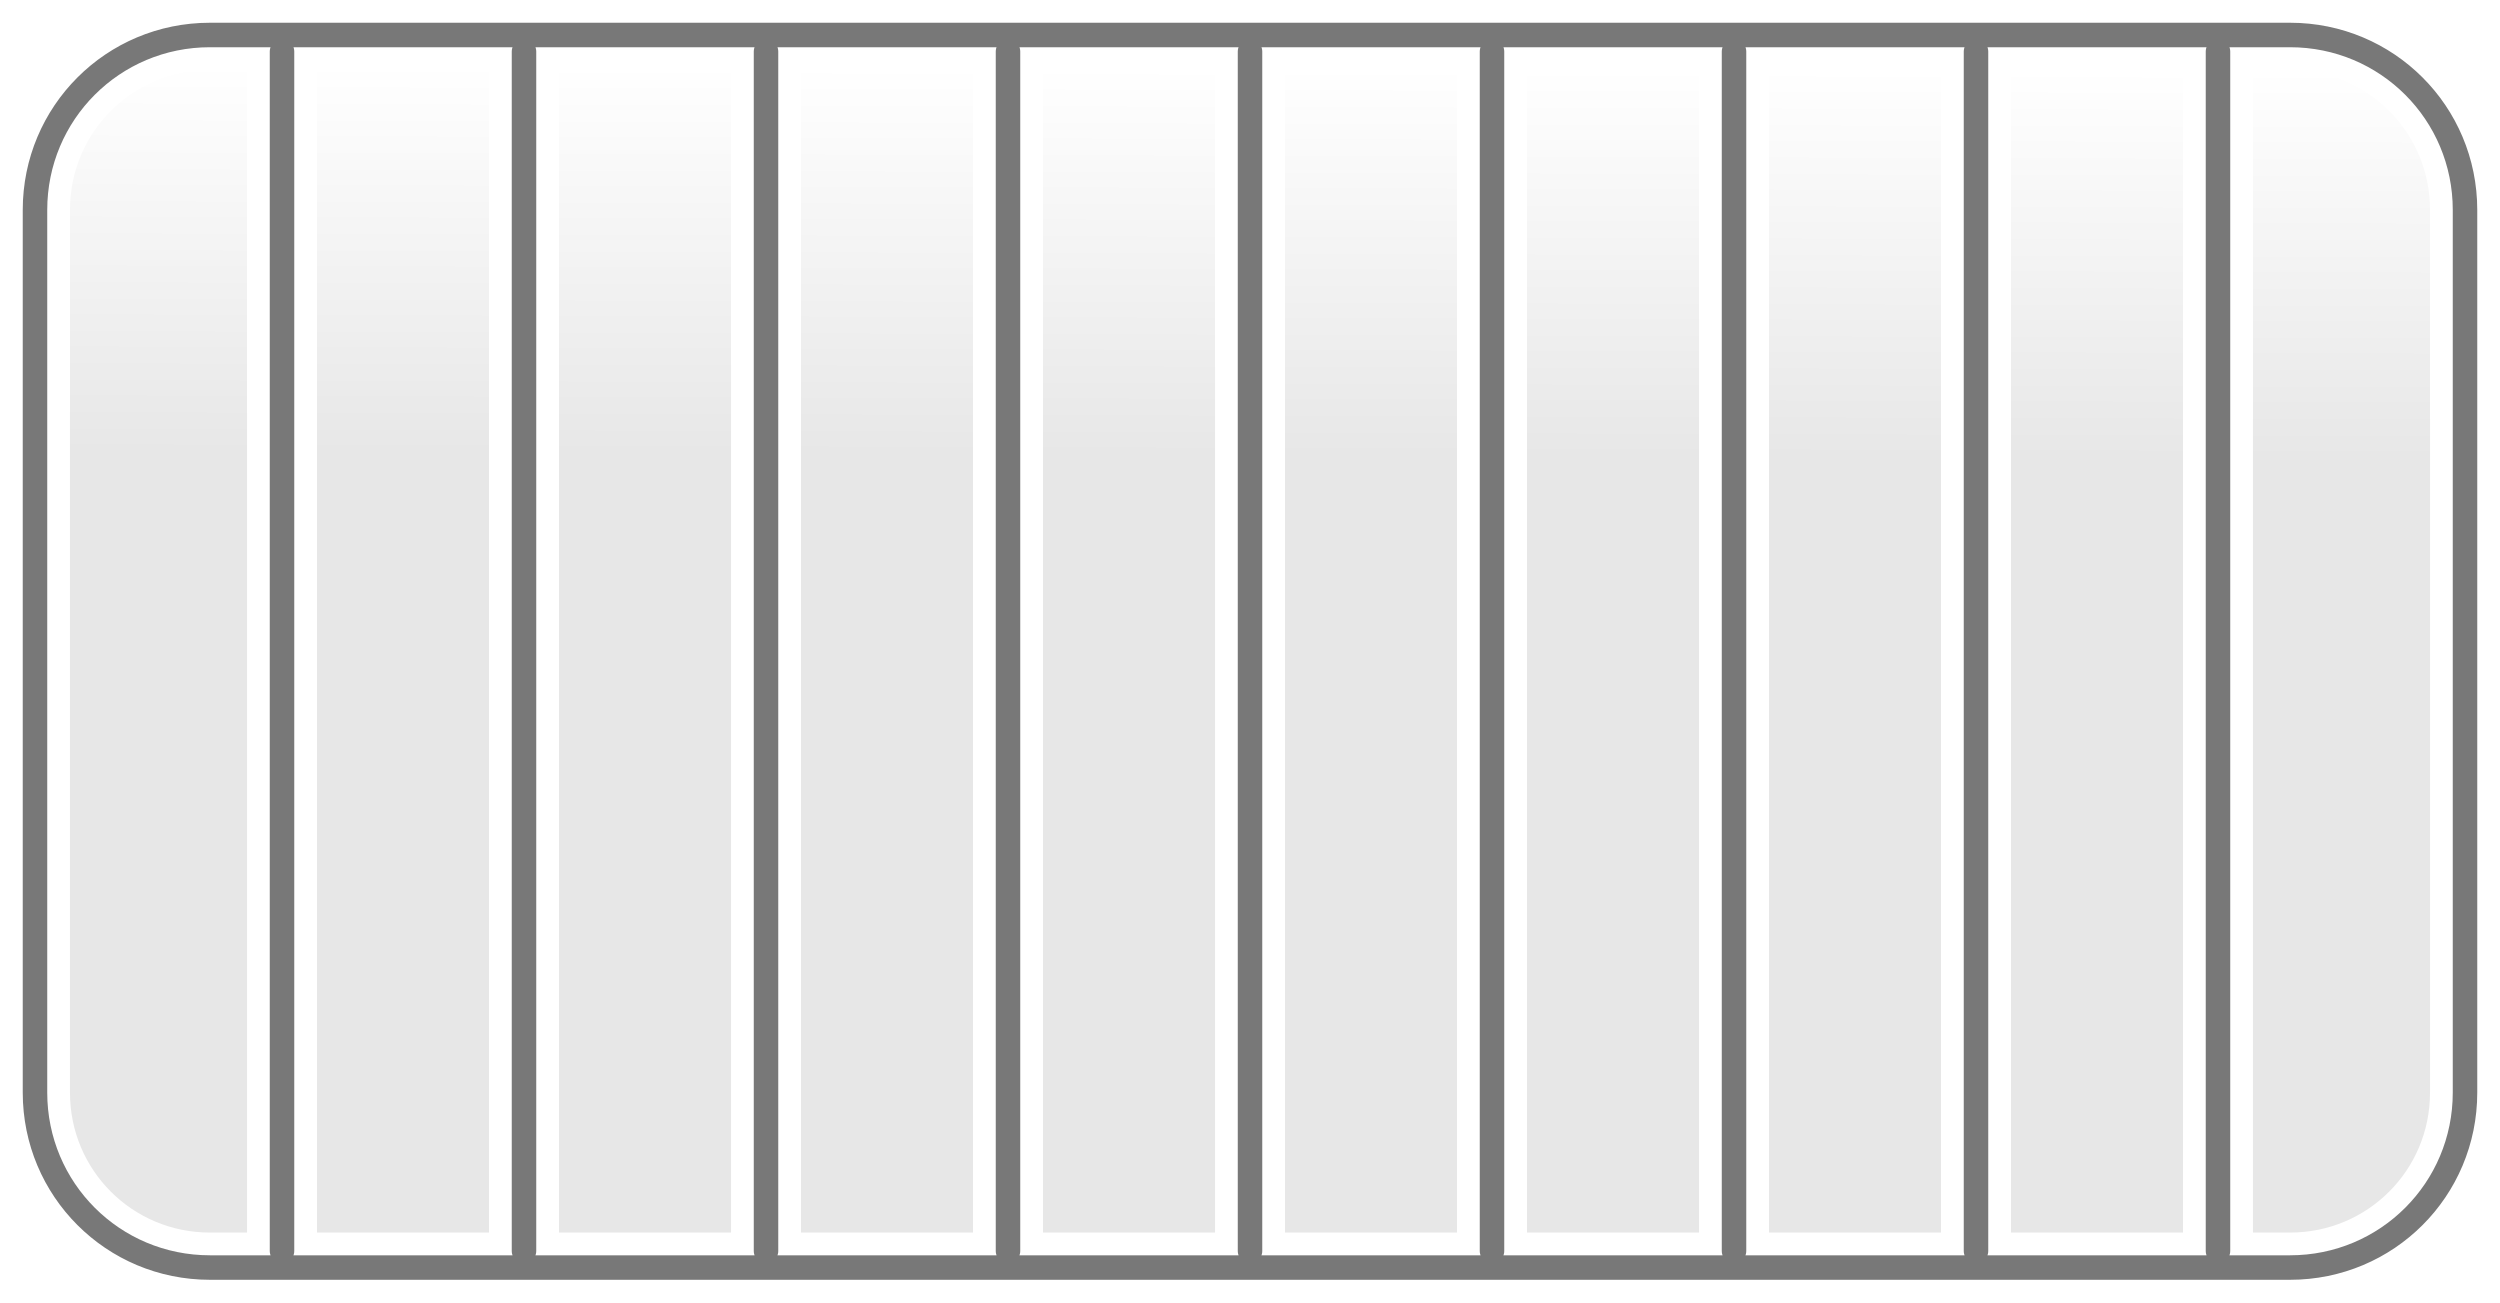
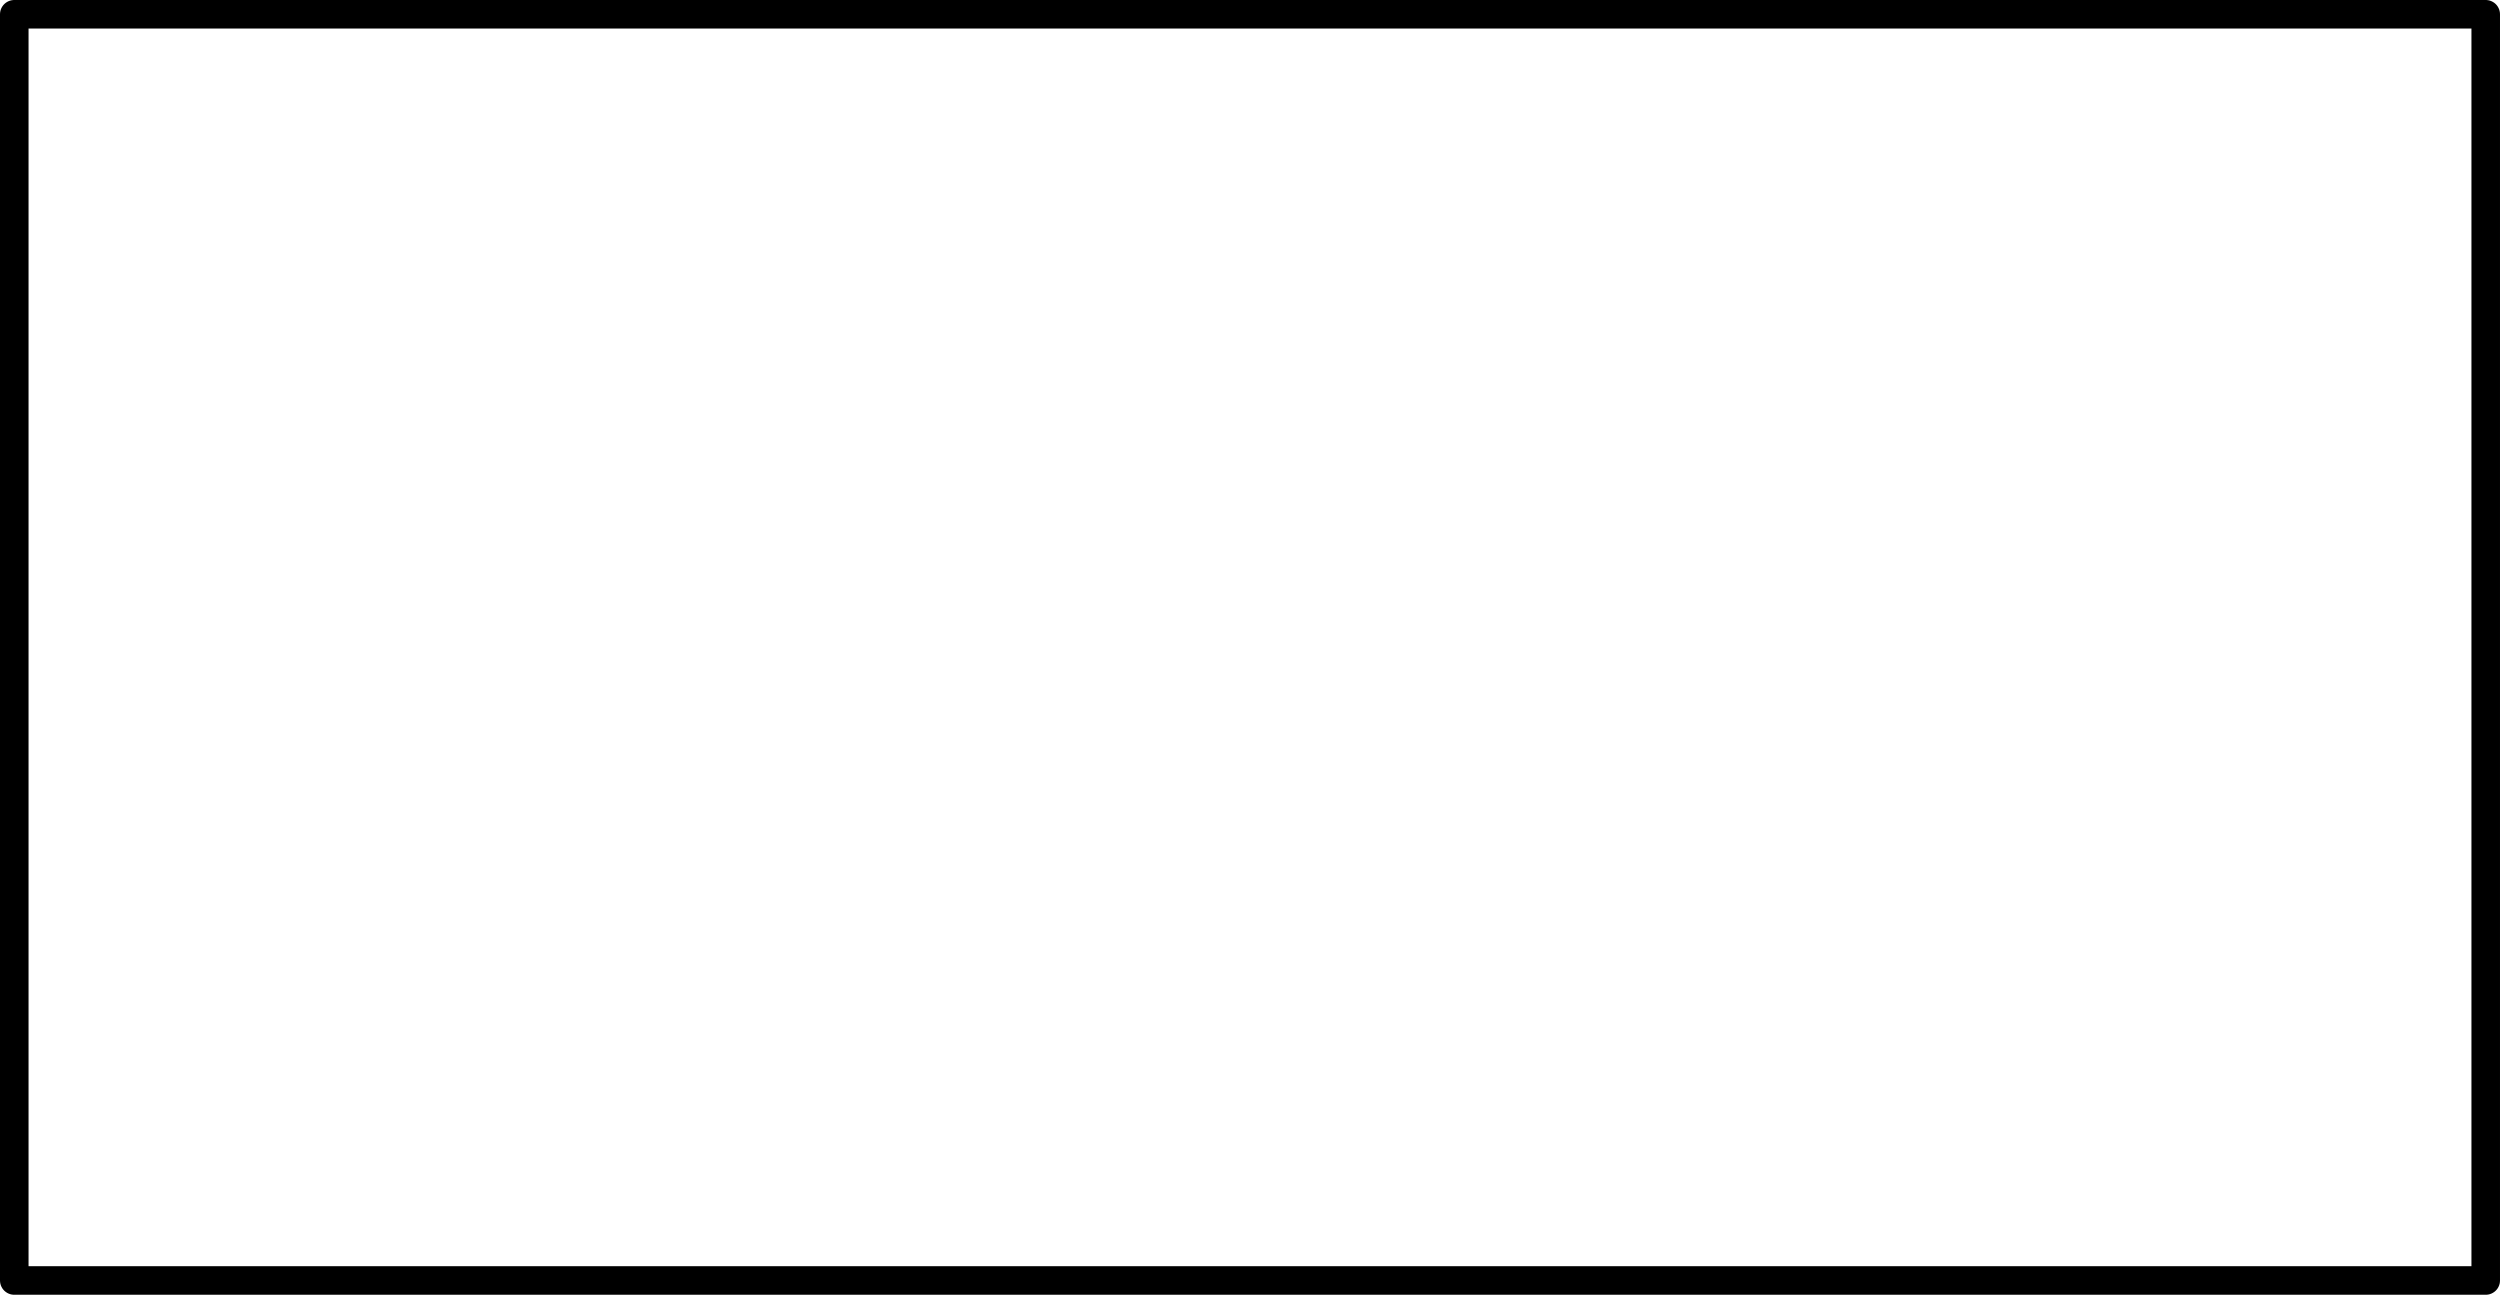
- <svg xmlns="http://www.w3.org/2000/svg" xmlns:xlink="http://www.w3.org/1999/xlink" width="71.451" height="37.227" id="svg2" version="1.0">
-   <defs id="defs4">
-     <linearGradient id="linearGradient3370">
-       <stop style="stop-color: rgb(255, 255, 255); stop-opacity: 1;" offset="0" id="stop3372" />
-       <stop style="stop-color: rgb(255, 255, 255); stop-opacity: 0;" offset="1" id="stop3374" />
+ <svg xmlns="http://www.w3.org/2000/svg" xmlns:ns1="http://www.openswatchbook.org/uri/2009/osb" width="72.6" height="37.6" viewBox="0 0 213.377 299.981" id="svg4161" version="1.1">
+   <defs id="defs4163">
+     <linearGradient id="linearGradient6172" ns1:paint="solid">
+       <stop style="stop-color:#000000;stop-opacity:1;" offset="0" id="stop6174" />
    </linearGradient>
-     <linearGradient id="linearGradient3170">
-       <stop style="stop-color: rgb(255, 255, 255); stop-opacity: 0;" offset="0" id="stop3172" />
-       <stop style="stop-color: rgb(255, 255, 255); stop-opacity: 1;" offset="1" id="stop3174" />
+     <linearGradient id="linearGradient4713" ns1:paint="solid">
+       <stop style="stop-color:#f88c8c;stop-opacity:1;" offset="0" id="stop4715" />
    </linearGradient>
-     <linearGradient id="linearGradient4404">
-       <stop style="stop-color: rgb(89, 89, 89); stop-opacity: 0.763;" offset="0" id="stop4406" />
-       <stop style="stop-color: rgb(255, 255, 255); stop-opacity: 0;" offset="1" id="stop4408" />
-     </linearGradient>
-     <linearGradient id="linearGradient3179">
-       <stop id="stop3181" offset="0" style="stop-color: rgb(84, 204, 36); stop-opacity: 1;" />
-       <stop id="stop3183" offset="1" style="stop-color: rgb(120, 120, 120); stop-opacity: 0;" />
-     </linearGradient>
-     <linearGradient id="linearGradient3171">
-       <stop style="stop-color: rgb(120, 120, 120); stop-opacity: 1;" offset="0" id="stop3173" />
-       <stop style="stop-color: rgb(255, 255, 255); stop-opacity: 0;" offset="1" id="stop3175" />
-     </linearGradient>
-     <linearGradient id="linearGradient3154">
-       <stop style="stop-color: rgb(255, 76, 76); stop-opacity: 1;" offset="0" id="stop3156" />
-       <stop style="stop-color: rgb(255, 13, 13); stop-opacity: 0;" offset="1" id="stop3158" />
-     </linearGradient>
-     <radialGradient xlink:href="#linearGradient3154" id="radialGradient3168" gradientUnits="userSpaceOnUse" gradientTransform="matrix(3.52241, 0, 0, 2.46642, -50.2704, -45.8667)" cx="25.793" cy="25.533" fx="25.793" fy="25.533" r="12.5" />
-     <linearGradient xlink:href="#linearGradient3370" id="linearGradient3449" gradientUnits="userSpaceOnUse" gradientTransform="translate(7.70989, 118.011)" x1="29.558" y1="-116.109" x2="29.524" y2="-104.968" />
  </defs>
-   <g id="layer2" style="display:inline">
-     <rect style="fill:#e7e7e7;fill-opacity:1;fill-rule:nonzero;stroke:none;stroke-width:1;stroke-linecap:round;stroke-linejoin:miter;stroke-miterlimit:4;stroke-dasharray:none;stroke-dashoffset:22.62;stroke-opacity:1;display:inline" id="rect3286" width="69.451" height="35.227" x="1" y="1" rx="5" ry="5" />
-   </g>
-   <g id="layer5" style="display:inline" />
-   <g id="layer1" transform="translate(2.80663, 65.101)" style="display: inline;">
-     <rect style="fill: rgb(231, 231, 231); fill-opacity: 1; fill-rule: nonzero; stroke: none; stroke-width: 1; stroke-linecap: round; stroke-linejoin: miter; stroke-miterlimit: 4; stroke-dasharray: none; stroke-dashoffset: 22.62; stroke-opacity: 1;" id="rect3430" width="7.25" height="35.227" x="-67.645" y="-64.101" rx="5" ry="5" transform="scale(-1, 1)" />
-     <rect style="fill: rgb(231, 231, 231); fill-opacity: 1; fill-rule: nonzero; stroke: none; stroke-width: 1; stroke-linecap: round; stroke-linejoin: miter; stroke-miterlimit: 4; stroke-dasharray: none; stroke-dashoffset: 22.62; stroke-opacity: 1;" id="rect3434" width="58.453" height="35.227" x="-63.799" y="-64.101" transform="scale(-1, 1)" />
-   </g>
-   <g id="layer4" style="display: inline;">
-     <path id="path3368" style="fill: url(#linearGradient3449) rgb(0, 0, 0); fill-opacity: 1; fill-rule: nonzero; stroke: rgb(255, 255, 255); stroke-width: 2; stroke-linecap: round; stroke-linejoin: miter; stroke-miterlimit: 4; stroke-dasharray: none; stroke-dashoffset: 22.62; stroke-opacity: 1;" d="M 6,1 L 65.451,1 C 68.221,1 70.451,3.23 70.451,6 L 70.451,31.227 C 70.451,33.997 68.221,36.227 65.451,36.227 L 6,36.227 C 3.23,36.227 1,33.997 1,31.227 L 1,6 C 1,3.23 3.23,1 6,1 z M 63.391,1.472 L 63.391,35.754 M 56.475,1.472 L 56.475,35.754 M 49.559,1.472 L 49.559,35.754 M 42.642,1.472 L 42.642,35.754 M 35.726,1.472 L 35.726,35.754 M 28.809,1.472 L 28.809,35.754 M 21.893,1.472 L 21.893,35.754 M 14.976,1.472 L 14.976,35.754 M 8.06,1.472 L 8.06,35.754" />
-     <path id="rect3290" style="fill: none; fill-opacity: 0.145; fill-rule: nonzero; stroke: rgb(120, 120, 120); stroke-width: 0.7; stroke-linecap: round; stroke-linejoin: miter; stroke-miterlimit: 4; stroke-dasharray: none; stroke-dashoffset: 22.62; stroke-opacity: 1;" d="M 6,1 L 65.451,1 C 68.221,1 70.451,3.23 70.451,6 L 70.451,31.227 C 70.451,33.997 68.221,36.227 65.451,36.227 L 6,36.227 C 3.23,36.227 1,33.997 1,31.227 L 1,6 C 1,3.23 3.23,1 6,1 z M 63.391,1.472 L 63.391,35.754 M 56.475,1.472 L 56.475,35.754 M 49.559,1.472 L 49.559,35.754 M 42.642,1.472 L 42.642,35.754 M 35.726,1.472 L 35.726,35.754 M 28.809,1.472 L 28.809,35.754 M 21.893,1.472 L 21.893,35.754 M 14.976,1.472 L 14.976,35.754 M 8.06,1.472 L 8.06,35.754" />
+   <g id="layer1" transform="translate(0.2671219,-755.585)">
+     <rect style="opacity:1;fill:none;fill-opacity:1;fill-rule:nonzero;stroke:#000000;stroke-width:6.614;stroke-linecap:round;stroke-linejoin:round;stroke-miterlimit:4;stroke-dasharray:none;stroke-dashoffset:0;stroke-opacity:1" id="rect4709" width="572.603" height="293.367" x="-179.881" y="758.892" rx="45.291" ry="0" />
  </g>
</svg>
